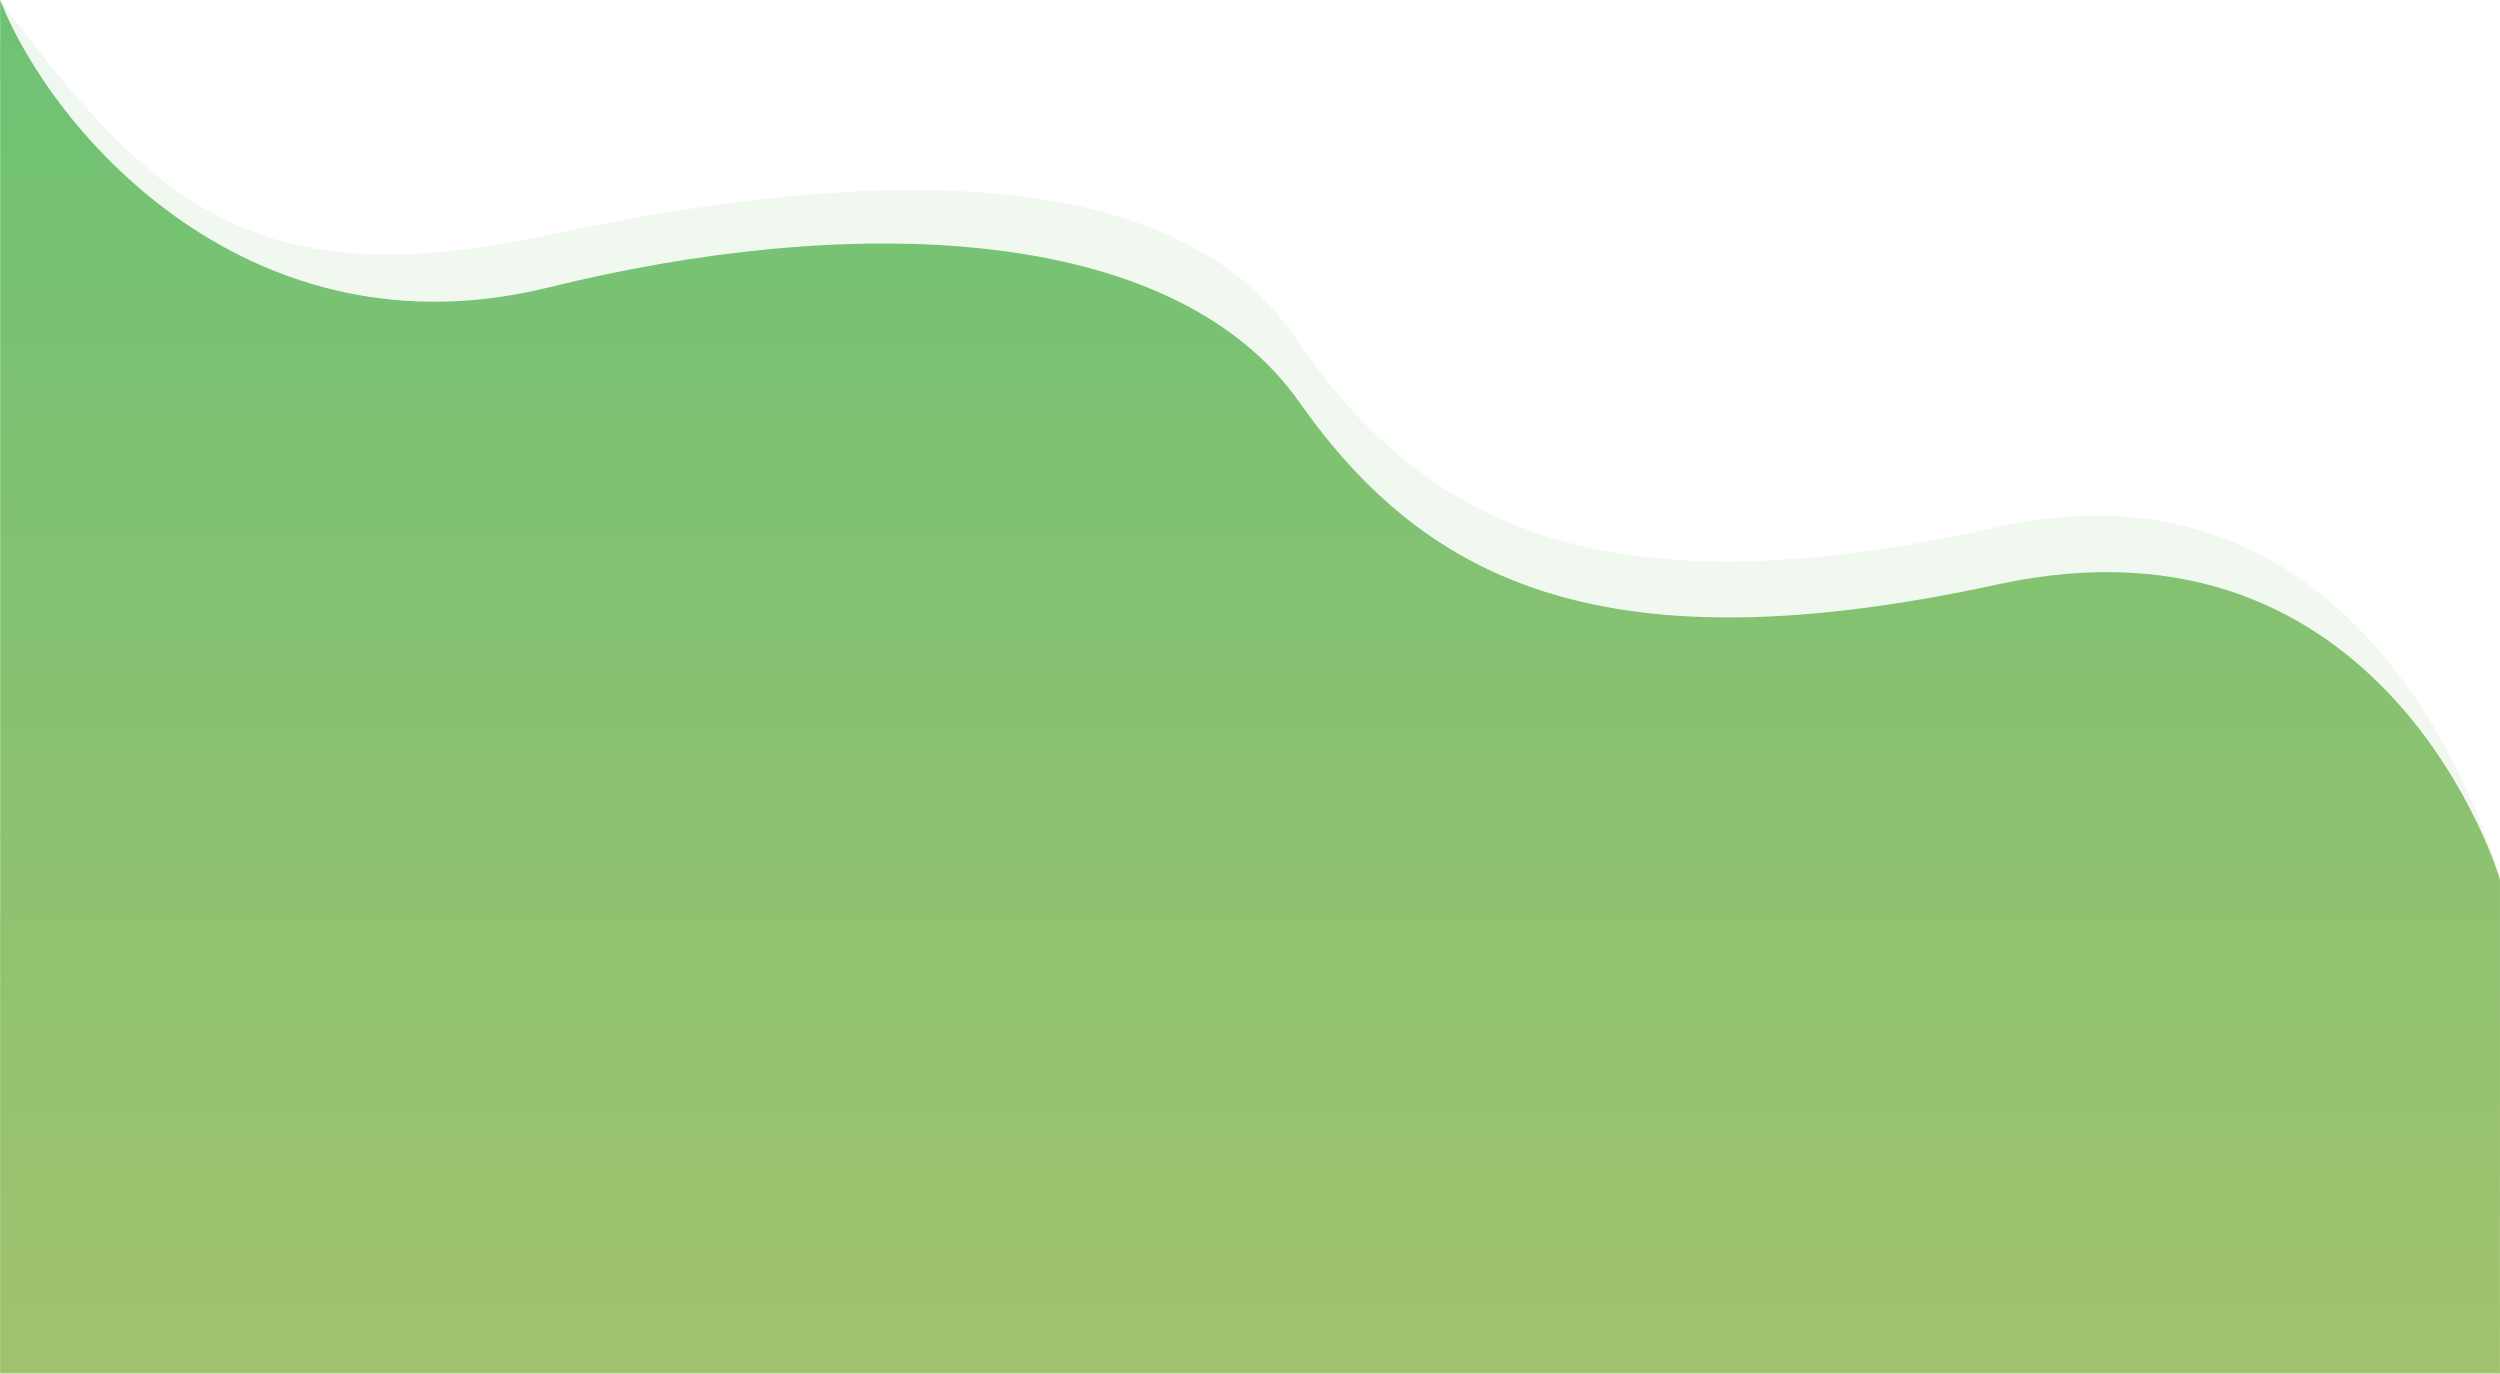
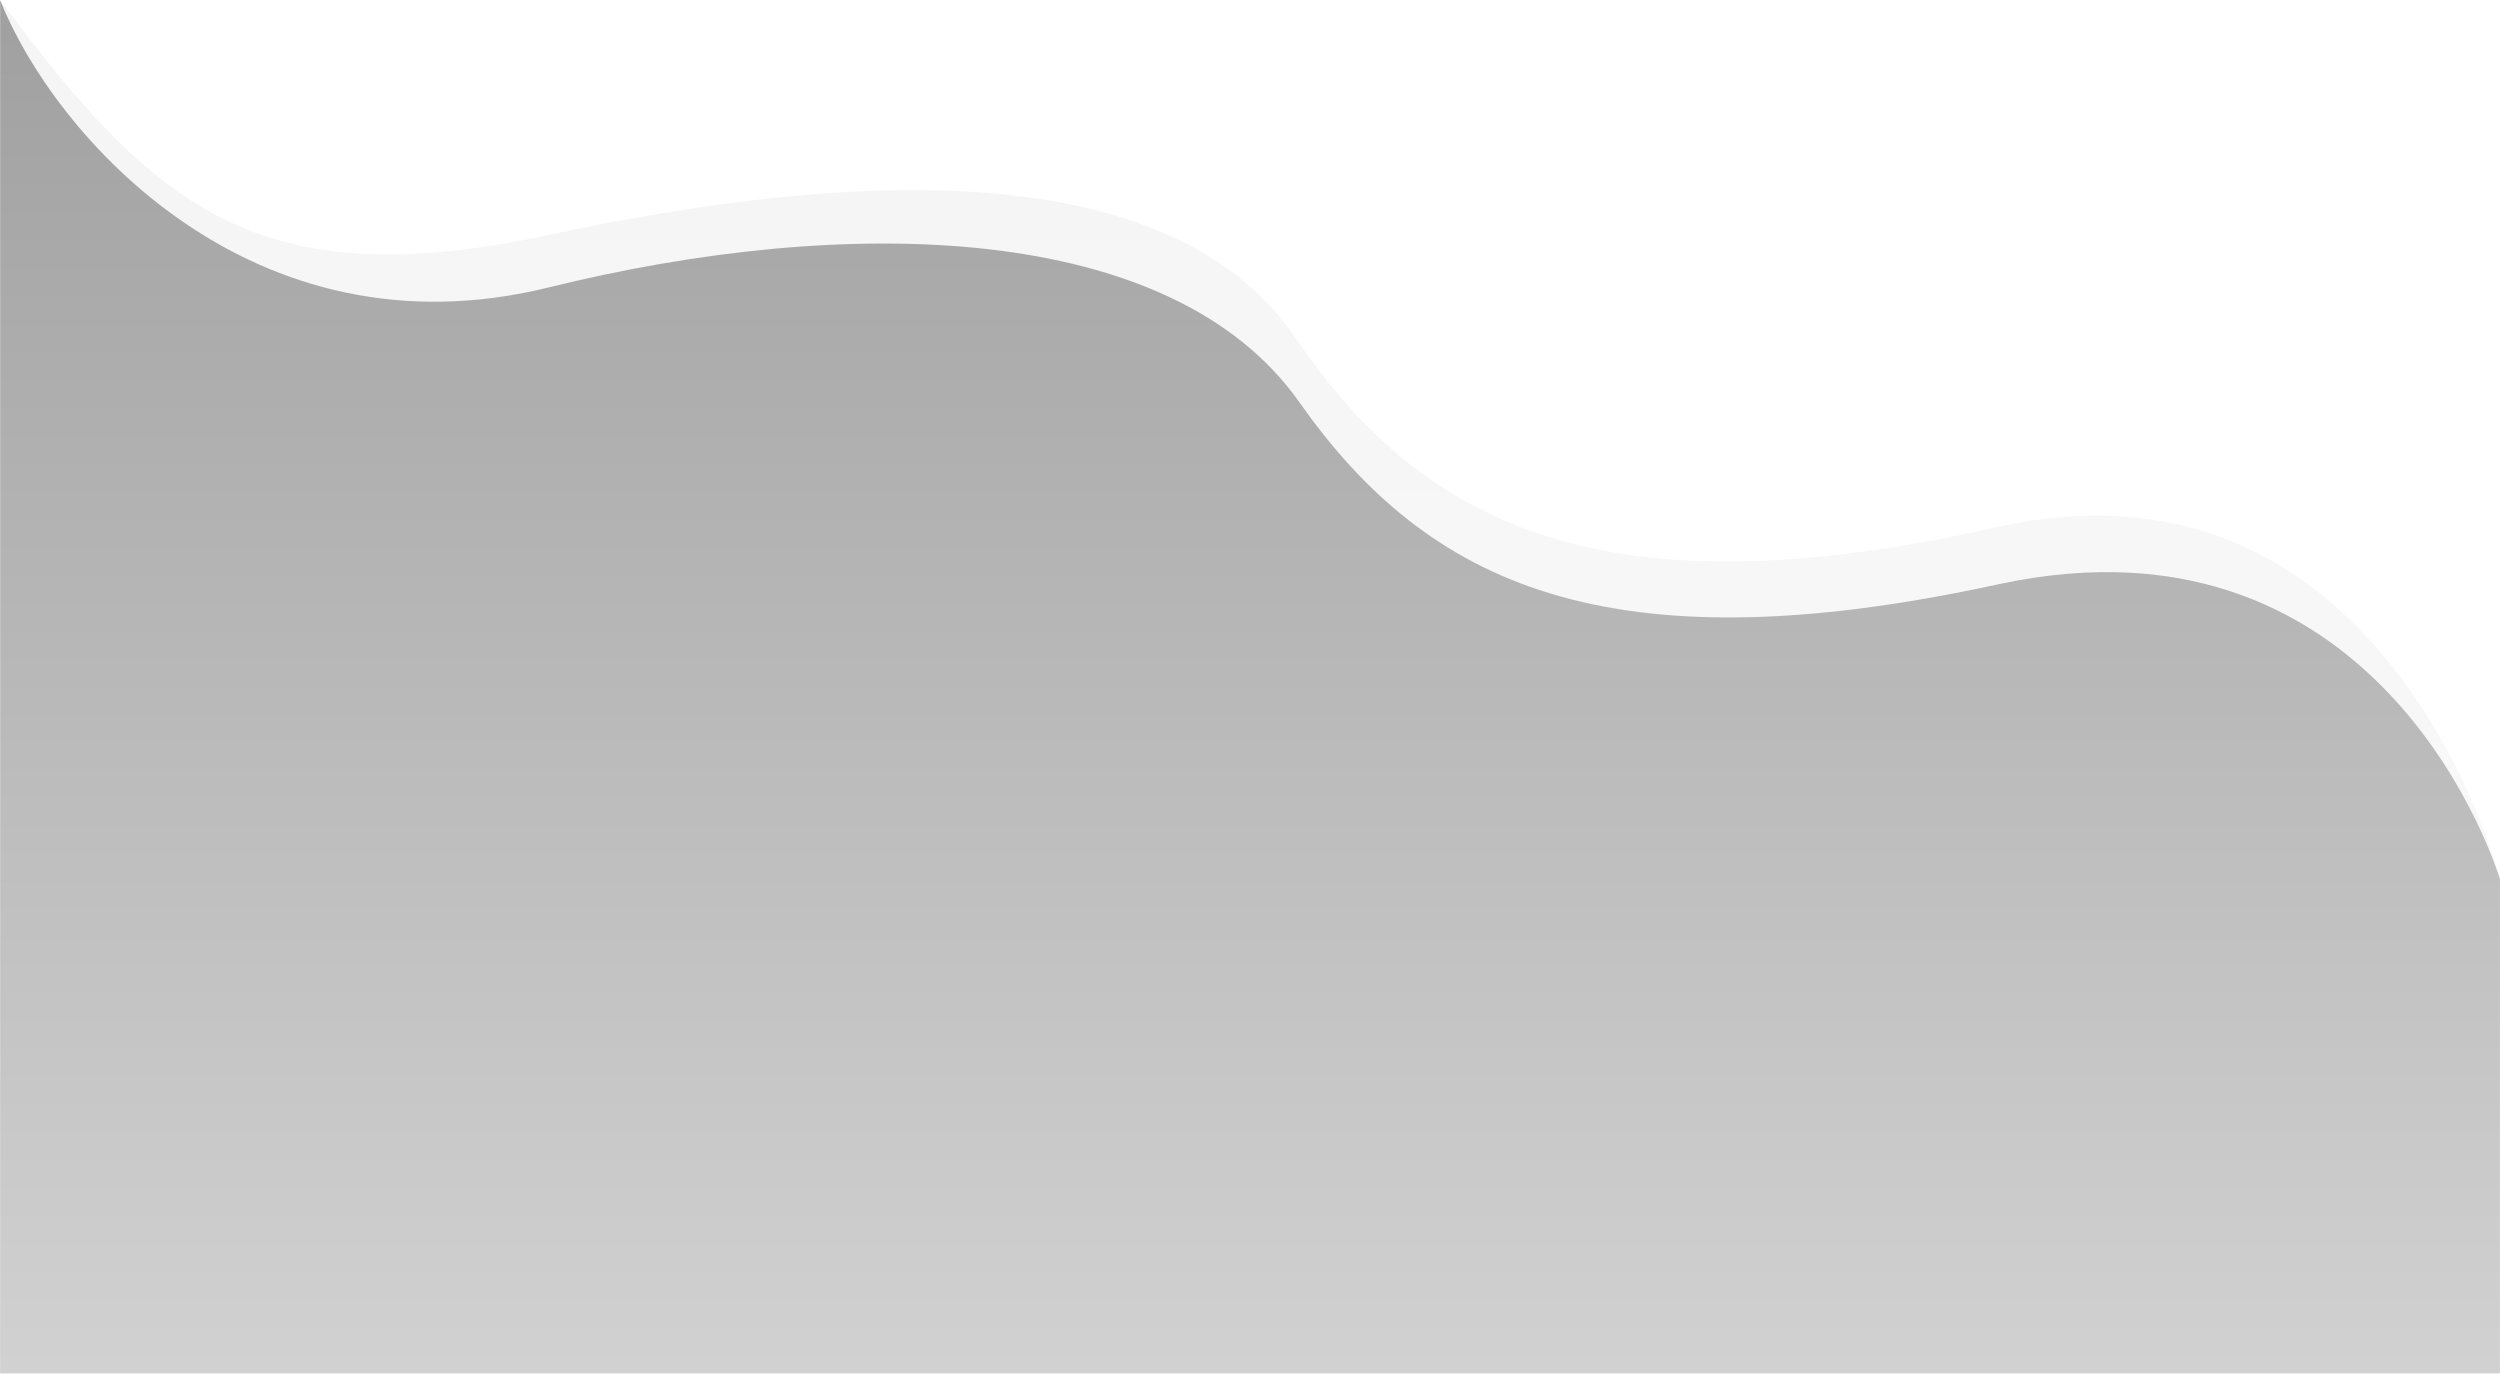
<svg xmlns="http://www.w3.org/2000/svg" width="1920.193" height="1054.854" viewBox="0 0 1920.193 1054.854">
  <defs>
    <linearGradient id="linear-gradient" x1="0.5" y1="1" x2="0.5" gradientUnits="objectBoundingBox">
-       <stop offset="0" stop-color="#a0c26e" />
-       <stop offset="1" stop-color="#6ec274" />
+       <stop offset="0" stop-color="#d1d1d1" />
+       <stop offset="1" stop-color="#a0a0a0" />
    </linearGradient>
  </defs>
  <g id="Group_111" data-name="Group 111" transform="translate(0.13 -6328.591)">
    <path id="Path_195" data-name="Path 195" d="M1367.063,374.808s-85.855-337.77-386.677-270.232-439.4,0-538.268-145.16-352-126.953-574.629-79.205S-434.941-141.322-553.13-300.409c0,.029.052,1054.854.052,1054.854H1367.047Z" transform="translate(553 6629)" opacity="0.11" fill="url(#linear-gradient)" />
    <path id="Path_194" data-name="Path 194" d="M1357.421,316.985S1271.128,25.525,971.495,90.593s-437.666,0-536.141-139.852S86.839-193.9-141.188-137.578s-380-116.481-421.437-220.589c.1,8-.016,1054.71-.016,1054.71H1357.406Z" transform="translate(562.61 6686.902)" fill="url(#linear-gradient)" />
  </g>
</svg>
